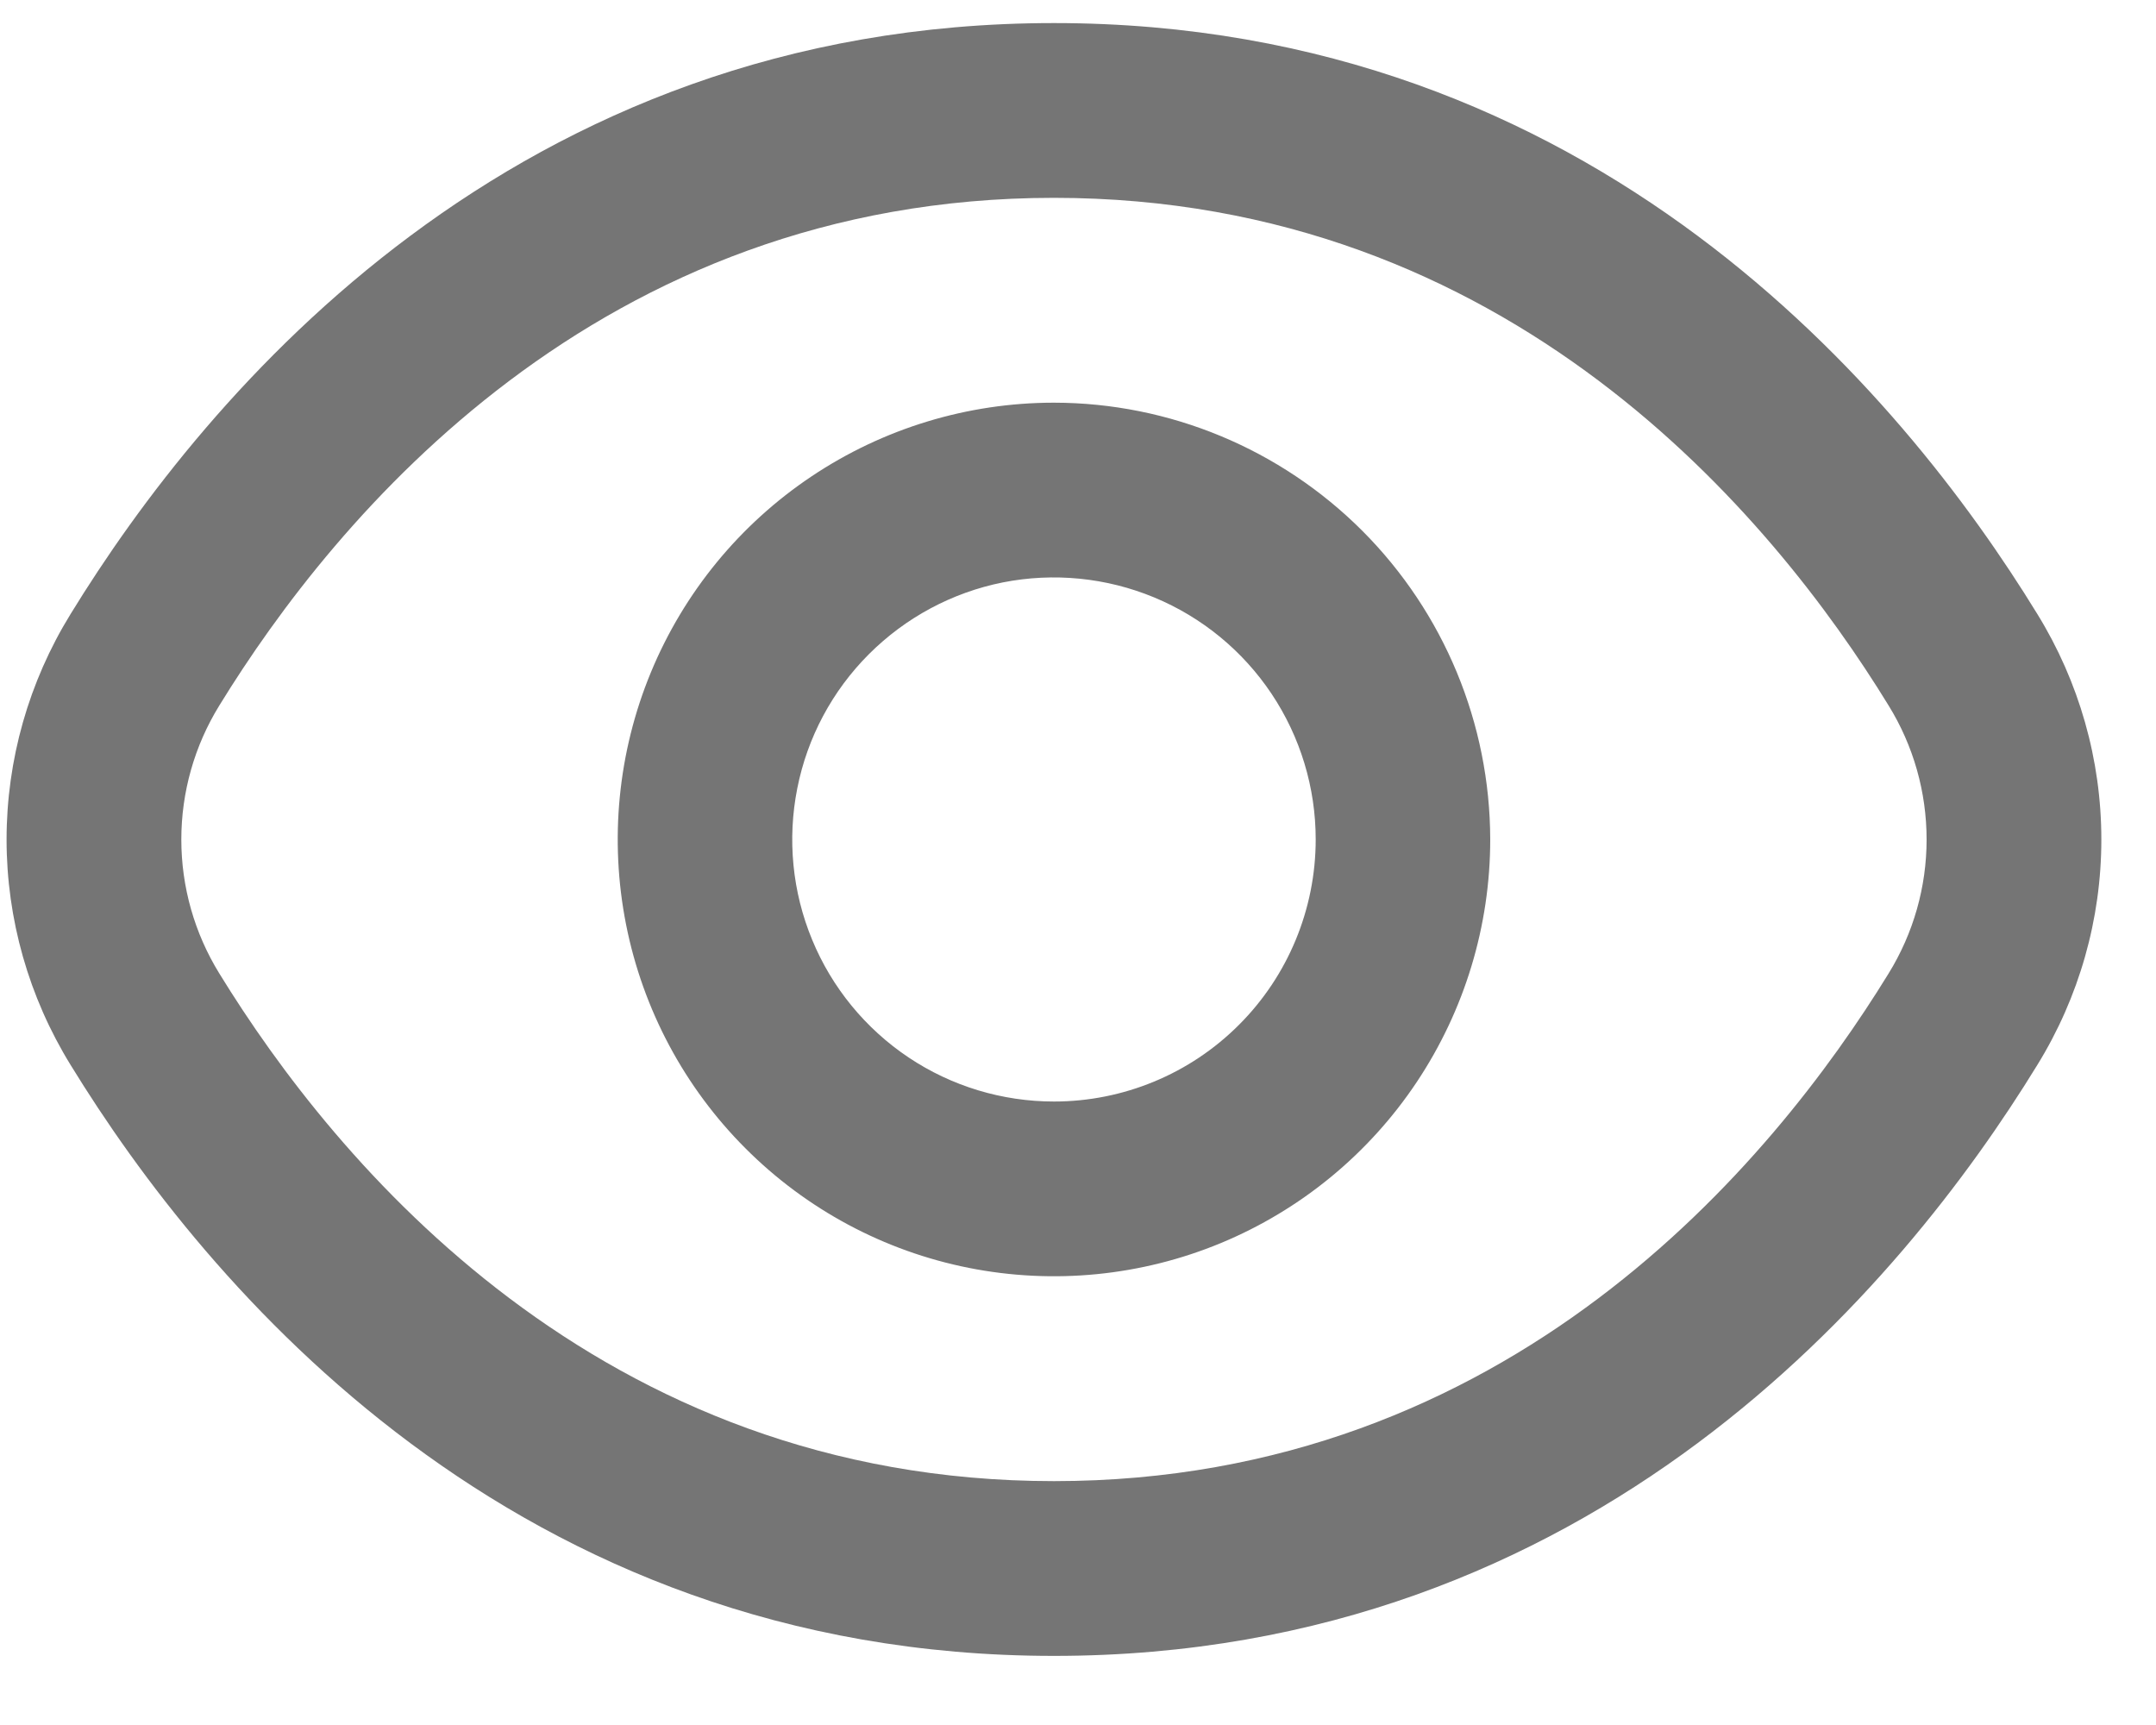
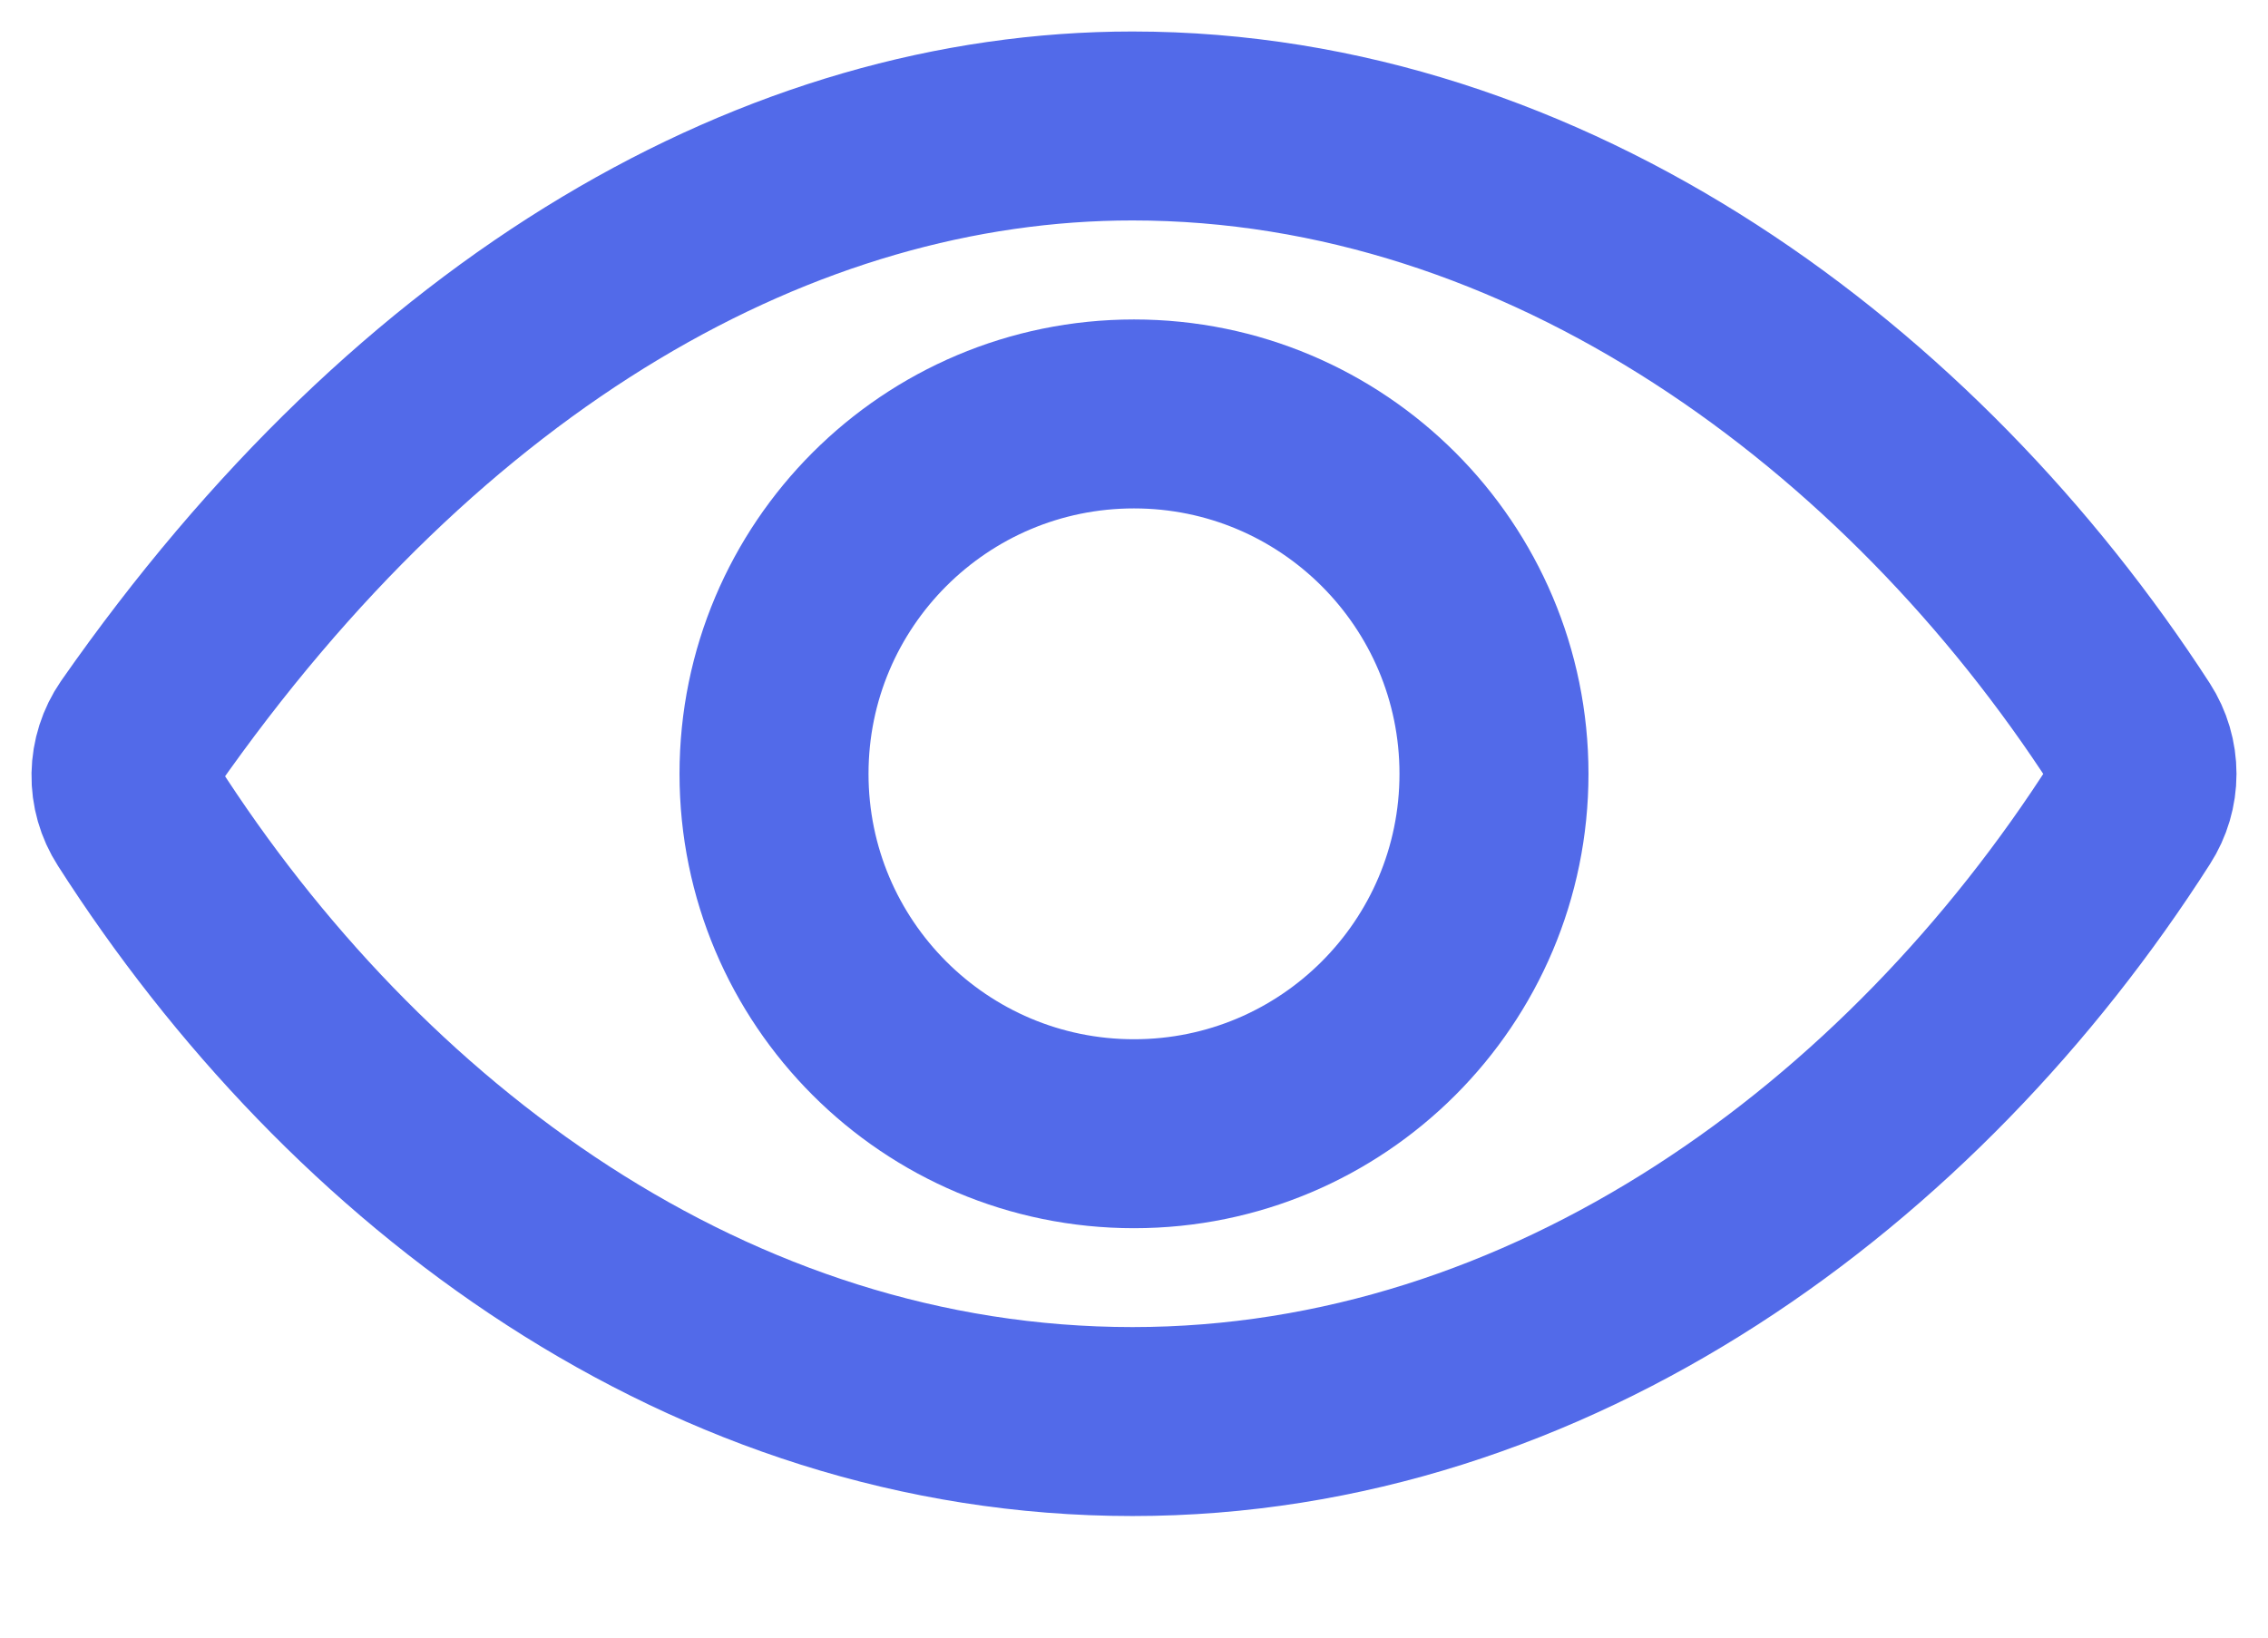
- <svg xmlns="http://www.w3.org/2000/svg" width="20" height="16" viewBox="0 0 20 16" fill="none">
-   <path d="M18.899 5.695C17.644 3.648 14.789 0.214 9.777 0.214C4.765 0.214 1.91 3.648 0.655 5.695C0.267 6.324 0.061 7.048 0.061 7.787C0.061 8.525 0.267 9.249 0.655 9.878C1.91 11.925 4.765 15.359 9.777 15.359C14.789 15.359 17.644 11.925 18.899 9.878C19.287 9.249 19.493 8.525 19.493 7.787C19.493 7.048 19.287 6.324 18.899 5.695ZM17.519 9.03C16.441 10.785 14.001 13.738 9.777 13.738C5.553 13.738 3.113 10.785 2.035 9.03C1.804 8.656 1.682 8.226 1.682 7.787C1.682 7.347 1.804 6.917 2.035 6.543C3.113 4.788 5.553 1.835 9.777 1.835C14.001 1.835 16.441 4.785 17.519 6.543C17.75 6.917 17.872 7.347 17.872 7.787C17.872 8.226 17.75 8.656 17.519 9.03Z" fill="#757575" />
-   <path d="M9.777 3.735C8.977 3.735 8.194 3.973 7.529 4.418C6.863 4.863 6.344 5.496 6.038 6.236C5.732 6.976 5.652 7.791 5.808 8.577C5.964 9.363 6.349 10.085 6.915 10.651C7.481 11.218 8.202 11.604 8.987 11.76C9.772 11.916 10.586 11.836 11.325 11.53C12.065 11.223 12.697 10.704 13.142 10.037C13.586 9.371 13.824 8.588 13.824 7.786C13.822 6.712 13.396 5.683 12.637 4.923C11.878 4.164 10.85 3.736 9.777 3.735ZM9.777 10.217C9.297 10.217 8.827 10.075 8.428 9.808C8.029 9.541 7.717 9.161 7.534 8.717C7.35 8.273 7.302 7.784 7.396 7.312C7.489 6.841 7.72 6.408 8.06 6.068C8.4 5.728 8.832 5.496 9.303 5.402C9.774 5.309 10.262 5.357 10.706 5.541C11.15 5.725 11.529 6.036 11.796 6.436C12.063 6.836 12.205 7.306 12.205 7.786C12.205 8.431 11.949 9.05 11.494 9.505C11.039 9.961 10.421 10.217 9.777 10.217Z" fill="#757575" />
+ <svg xmlns="http://www.w3.org/2000/svg" width="18" height="13" viewBox="0 0 18 13" fill="none">
+   <path d="M8.988 1C6.204 1 3.349 2.611 1.101 5.833C1.037 5.926 1.002 6.036 1 6.149C0.998 6.262 1.03 6.373 1.091 6.468C2.819 9.171 5.636 11.285 8.988 11.285C12.303 11.285 15.178 9.165 16.908 6.455C16.968 6.362 17 6.254 17 6.143C17 6.033 16.968 5.924 16.908 5.831C15.174 3.153 12.278 1 8.988 1Z" stroke="#526AE9" stroke-width="1.5" stroke-linecap="round" stroke-linejoin="round" />
+   <path d="M9 9C10.578 9 11.857 7.721 11.857 6.143C11.857 4.565 10.578 3.286 9 3.286C7.422 3.286 6.143 4.565 6.143 6.143C6.143 7.721 7.422 9 9 9Z" stroke="#526AE9" stroke-width="1.5" stroke-miterlimit="10" />
</svg>
